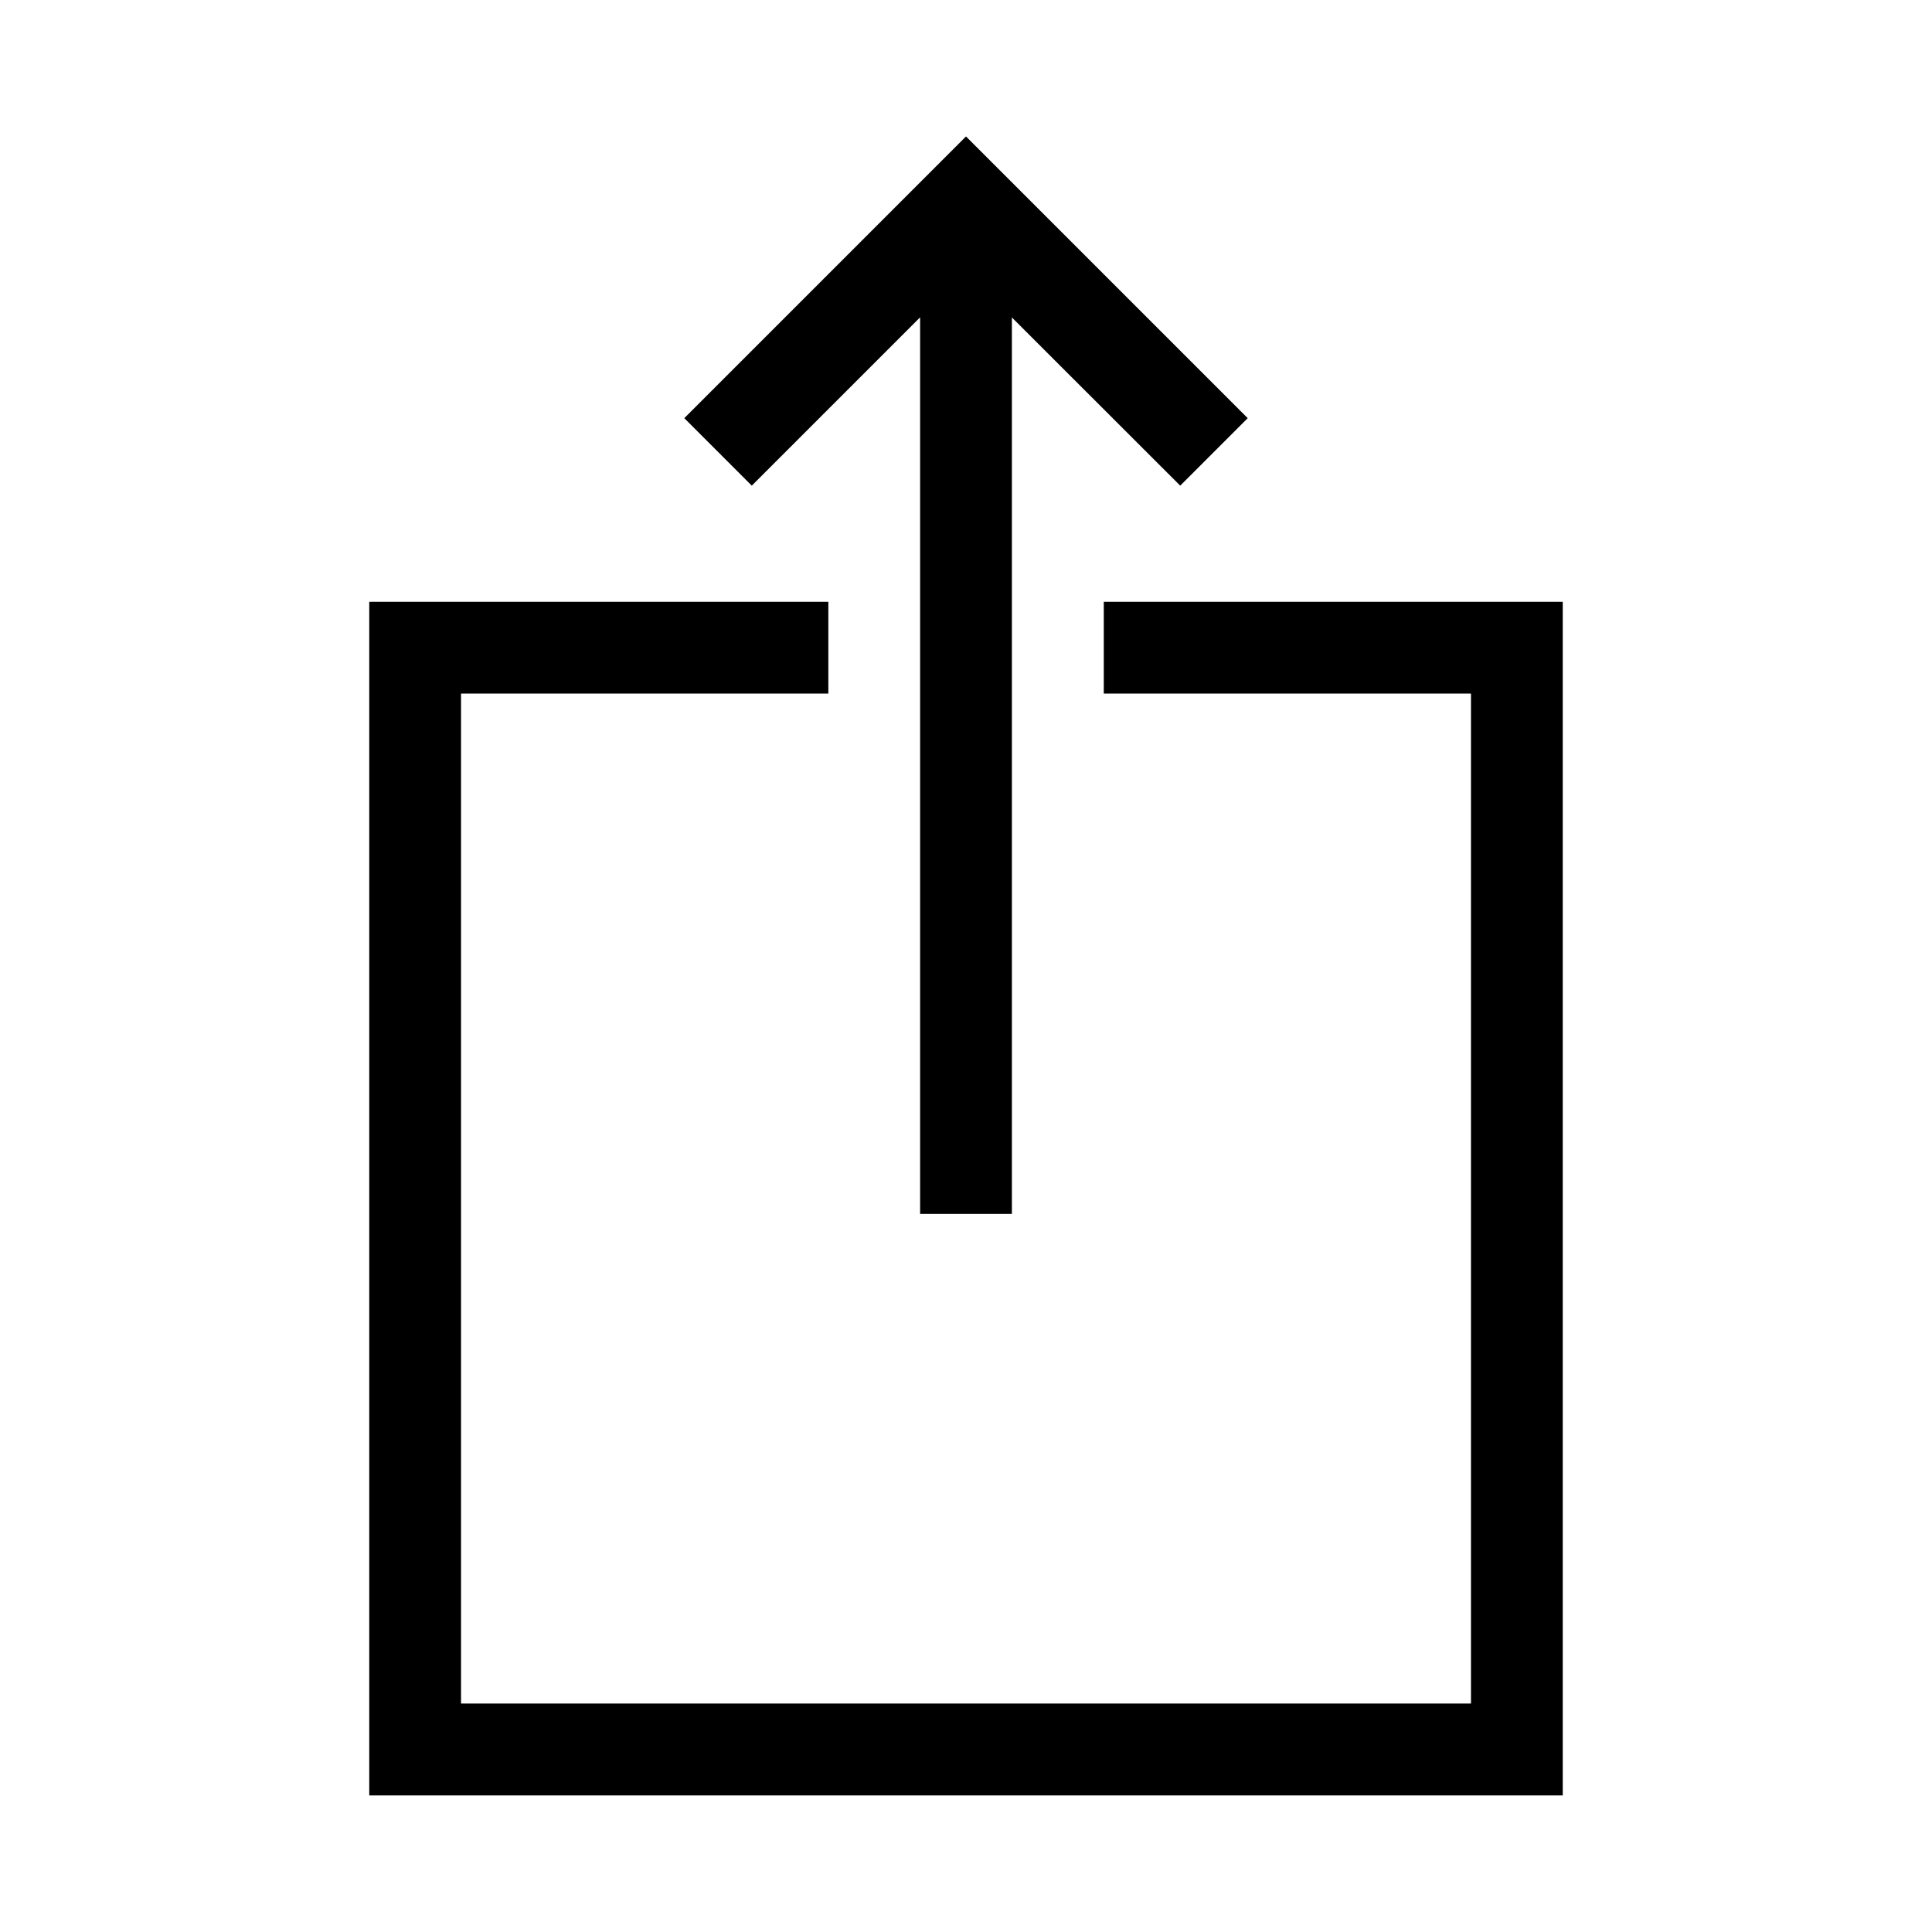
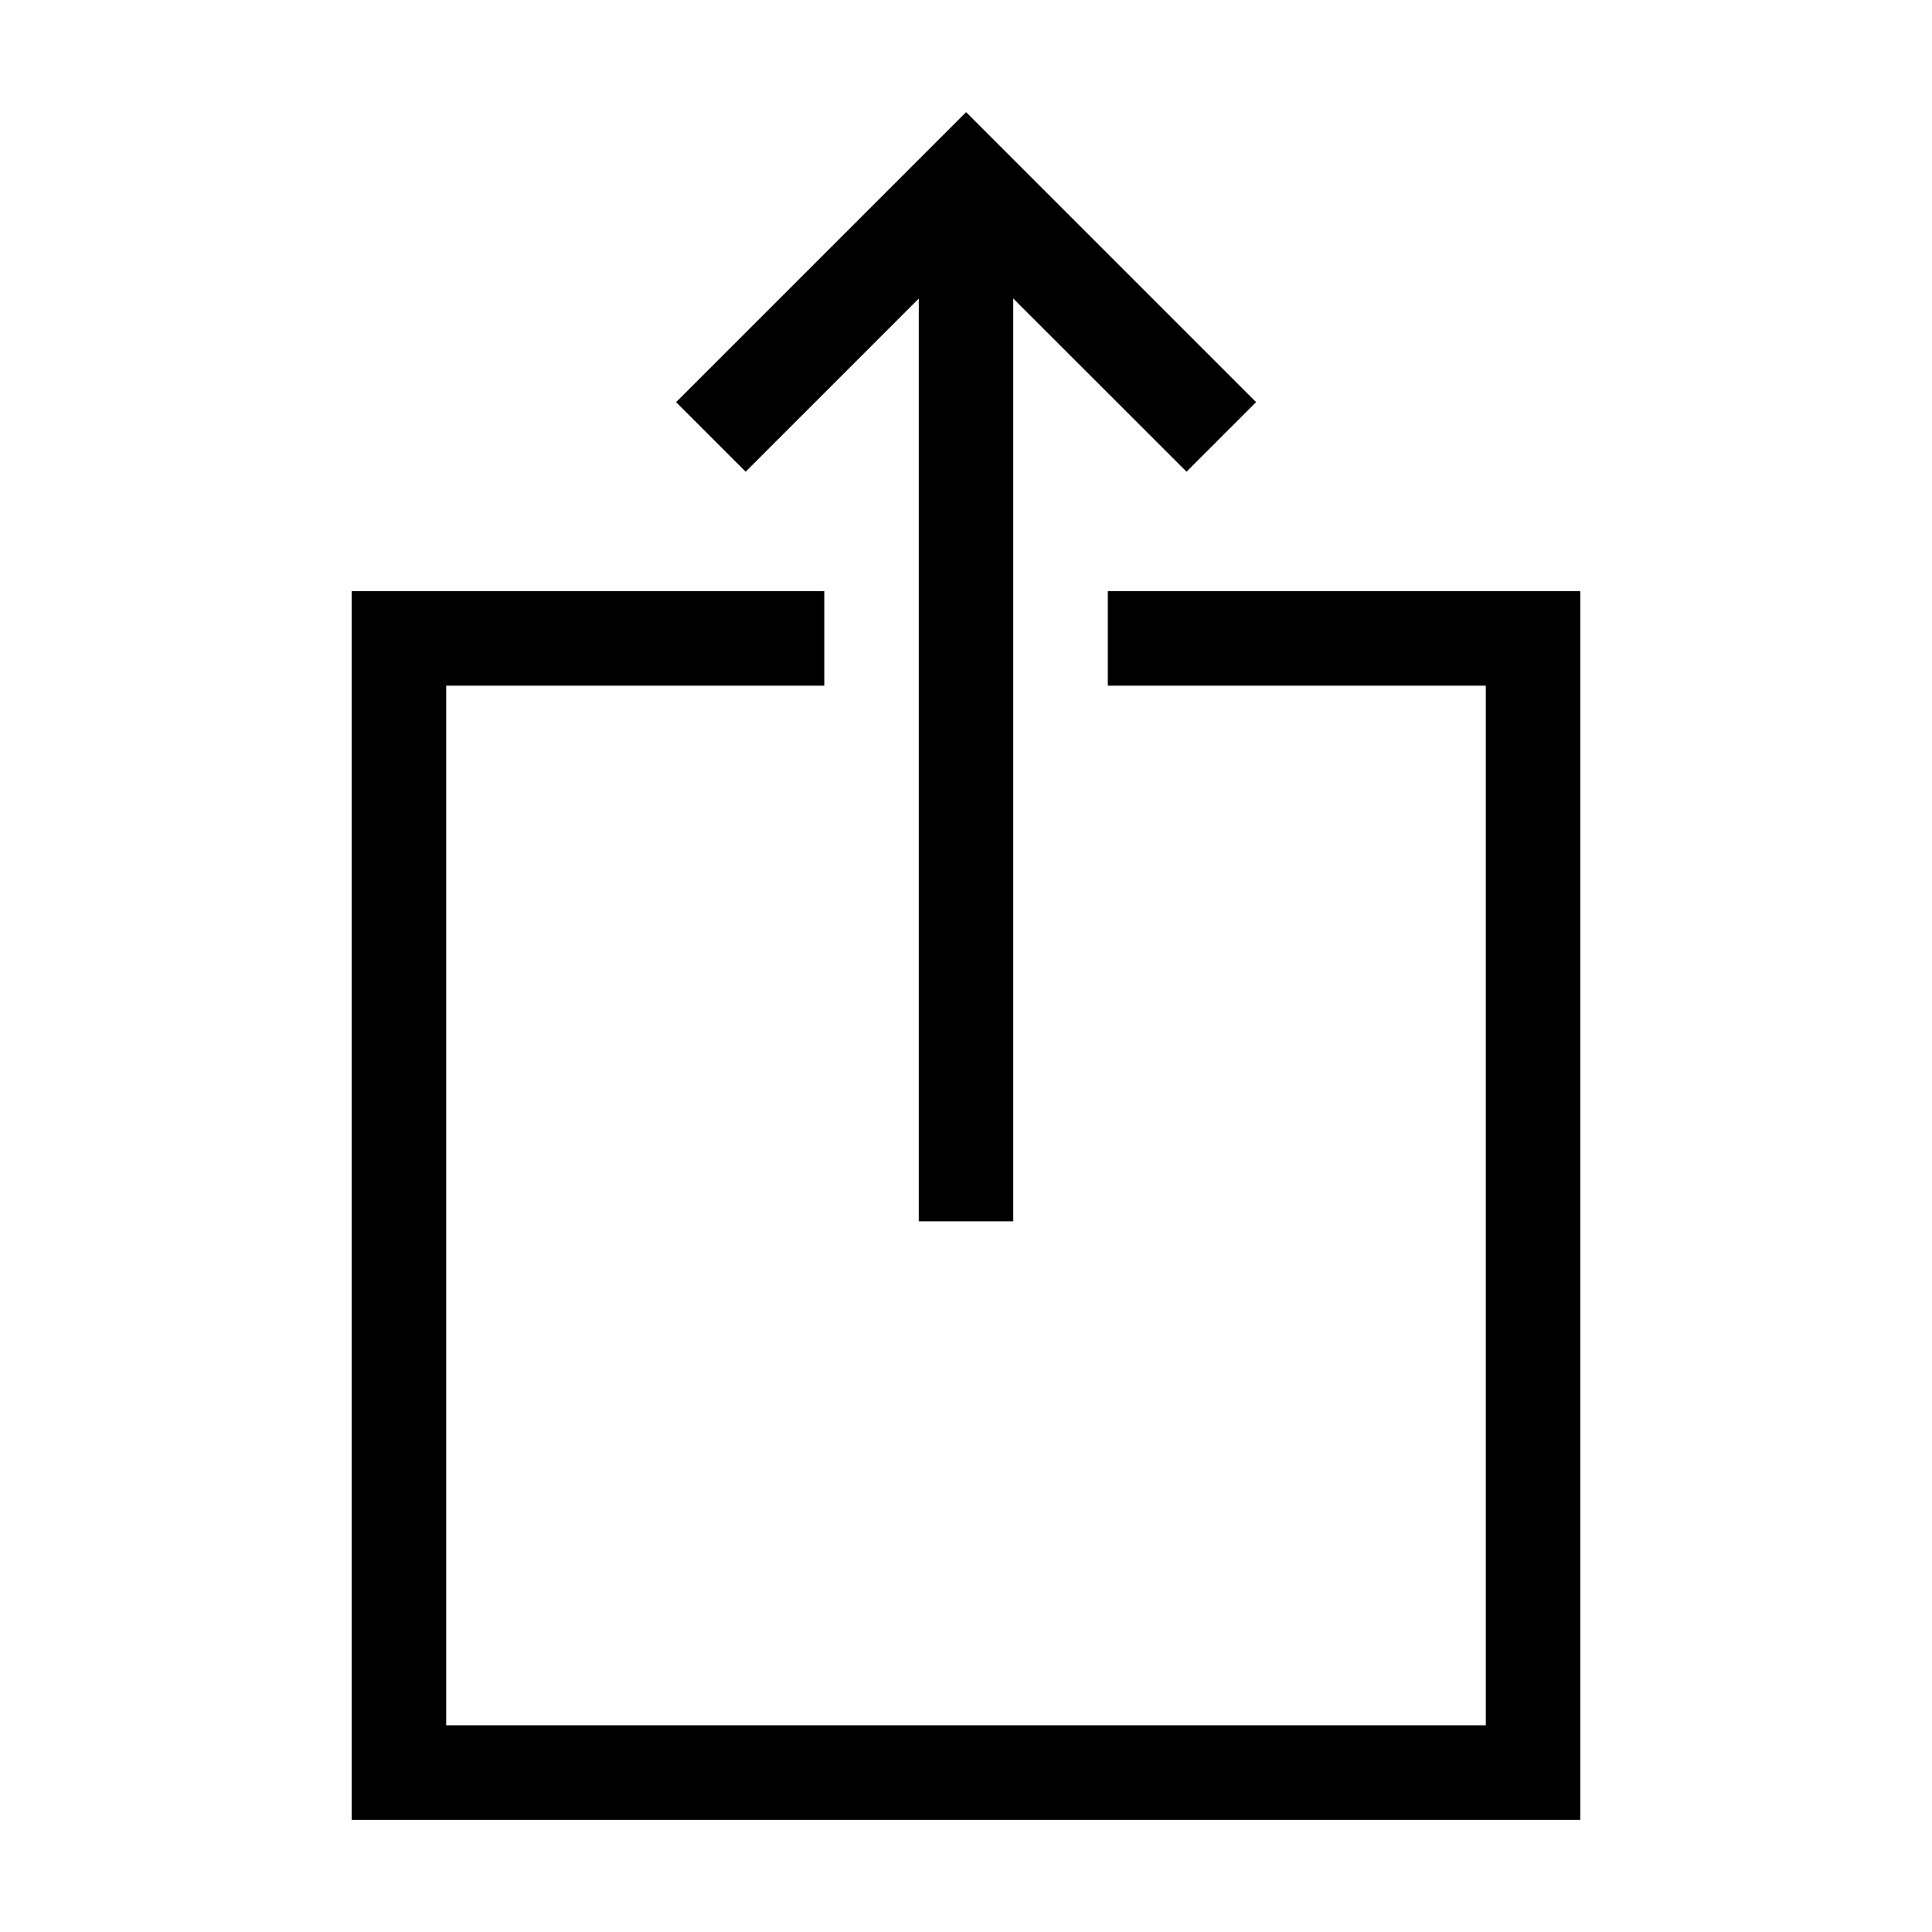
- <svg xmlns="http://www.w3.org/2000/svg" width="16" height="16" class="icon">
+ <svg xmlns="http://www.w3.org/2000/svg" width="20" height="20" class="icon">
  <g>
-     <rect fill="none" id="canvas_background" height="18" width="18" y="-1" x="-1" />
+     <rect x="-1" y="-1" width="22" height="22" id="canvas_background" fill="none" />
  </g>
  <g>
    <g stroke="null" id="svg_3">
-       <path stroke="null" id="svg_1" d="m7.62,2.629l0,7.424l0.76,0l0,-7.424l1.394,1.393l0.559,-0.559l-2.333,-2.333l-2.333,2.333l0.559,0.559l1.393,-1.393z" />
-       <path stroke="null" id="svg_2" d="m9.141,4.984l0,0.76l3.041,0l0,8.364l-8.364,0l0,-8.364l3.042,0l0,-0.76l-3.802,0l0,9.885l9.884,0l0,-9.885l-3.801,0z" />
+       <path stroke="null" d="m9.511,3.09l0,9.553l0.978,0l0,-9.553l1.794,1.793l0.72,-0.72l-3.002,-3.002l-3.002,3.002l0.72,0.72l1.793,-1.793z" id="svg_1" />
+       <path stroke="null" d="m11.468,6.12l0,0.978l3.913,0l0,10.762l-10.762,0l0,-10.762l3.914,0l0,-0.978l-4.892,0l0,12.719l12.718,0l0,-12.719l-4.891,0z" id="svg_2" />
    </g>
  </g>
</svg>
